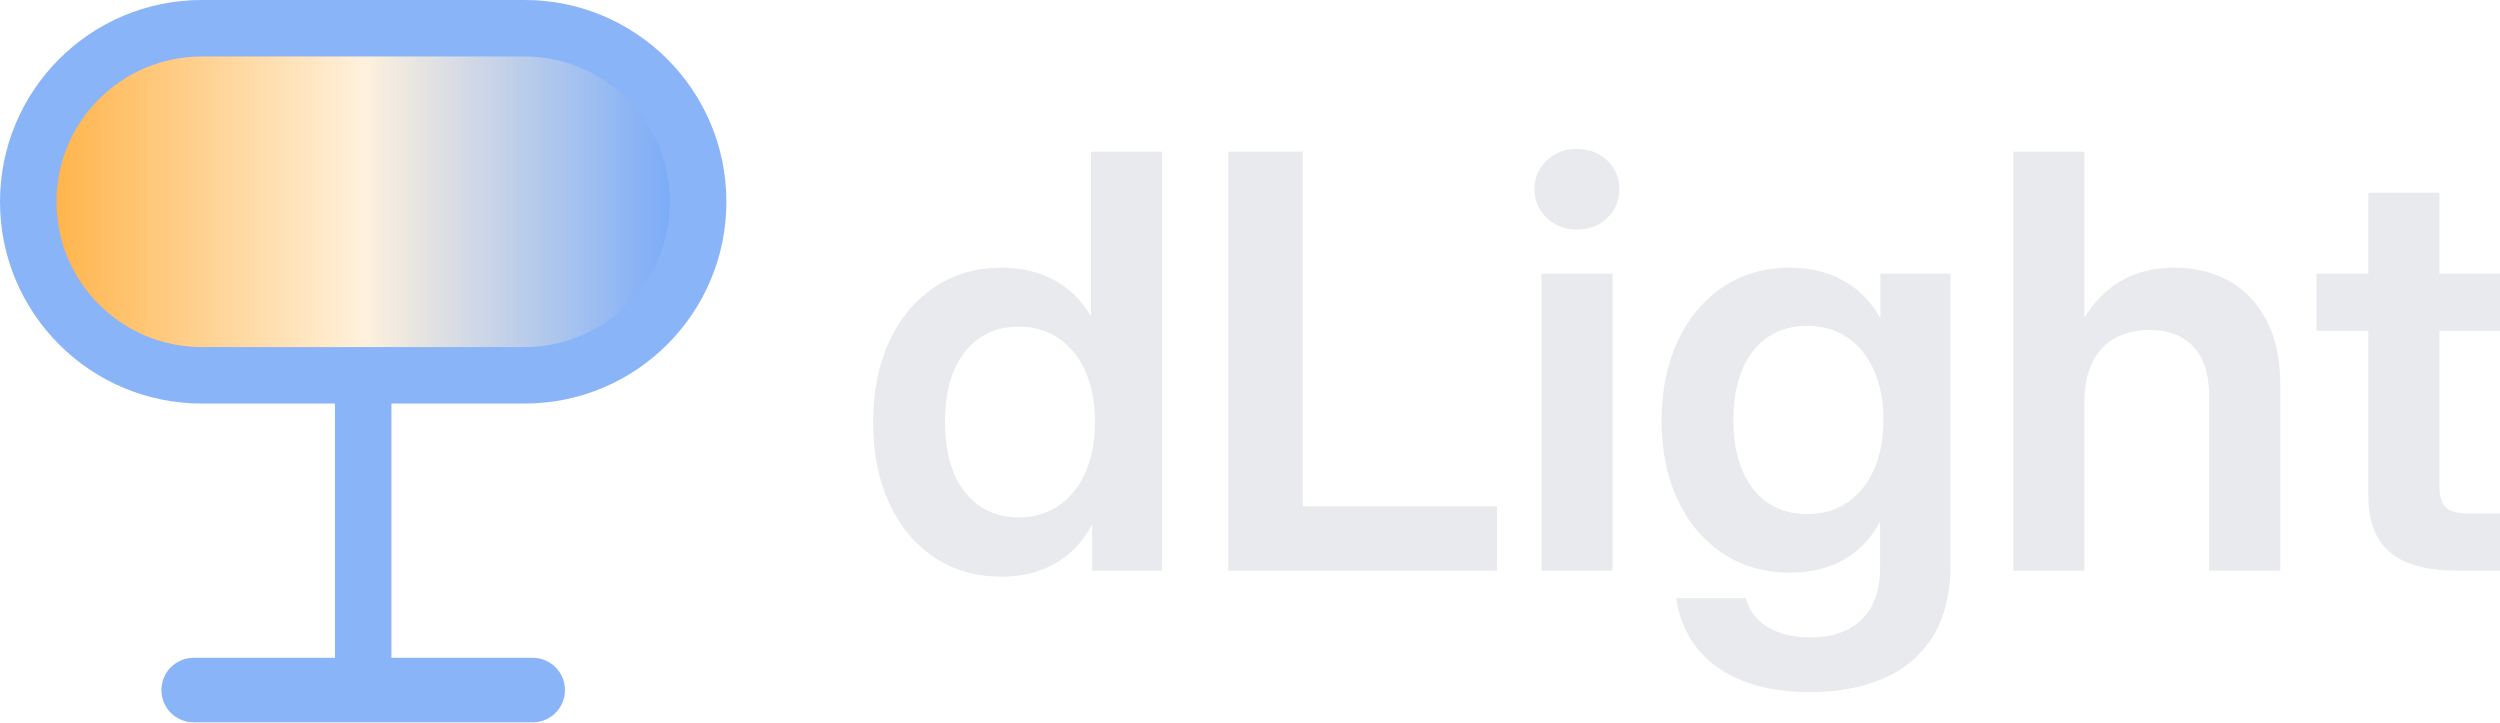
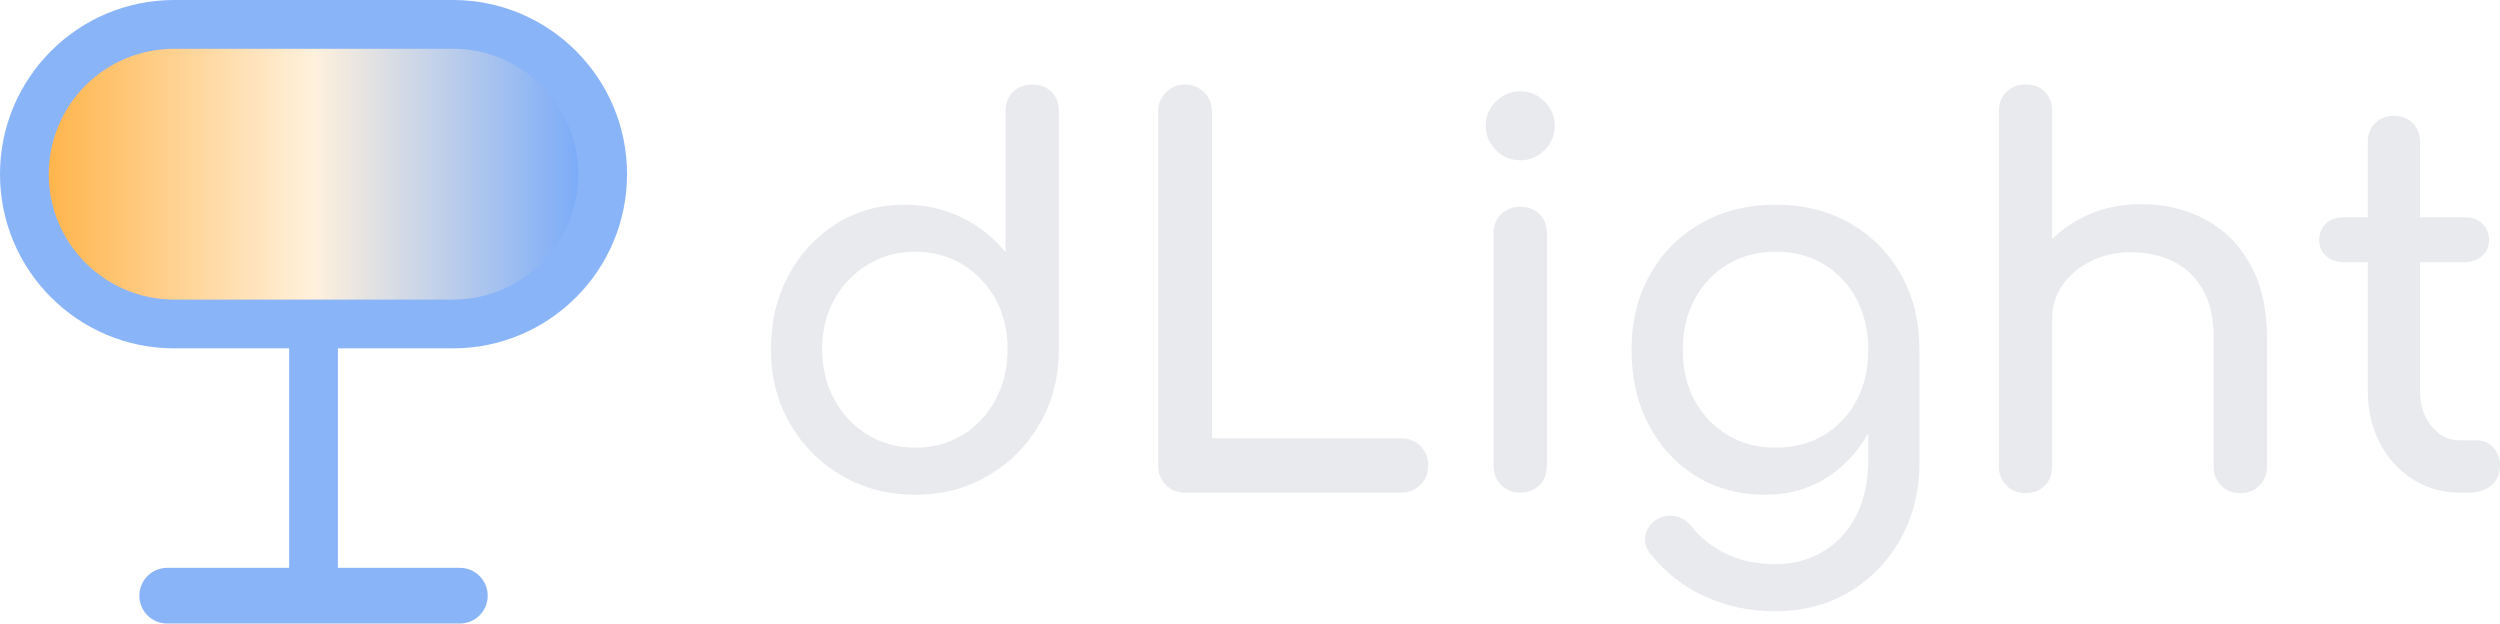
- <svg xmlns="http://www.w3.org/2000/svg" viewBox="76 76.00 1239.01 358.00">
+ <svg xmlns="http://www.w3.org/2000/svg" viewBox="76.00 76.00 1435.30 358.00">
  <defs>
    <linearGradient id="temp" x1="0" y1="0" x2="1" y2="0">
      <stop offset="0" stop-color="#FFB54D" />
      <stop offset="0.5" stop-color="#FFF1DC" />
      <stop offset="1" stop-color="#7CACF8" />
    </linearGradient>
  </defs>
  <rect x="76" y="76" width="360" height="200" rx="100" fill="#8AB4F8" />
  <rect x="104" y="104" width="304" height="144" rx="72" fill="url(#temp)" />
  <rect x="242" y="268" width="28" height="146" fill="#8AB4F8" />
  <rect x="156" y="402" width="200" height="32" rx="16" fill="#8AB4F8" />
-   <g fill="#E8EAED">
-     <path transform="translate(500.00,358.82) scale(0.139356,-0.139356)" d="M519.92 -21.44Q382.56 -21.44 279.42 47.7Q176.28 116.84 119.46 240.7Q62.64 364.56 62.64 528.72Q62.64 691.36 120 815.04Q177.36 938.72 280.32 1008.08Q383.28 1077.44 518.48 1077.44Q587.48 1077.44 646.921 1058.66Q706.361 1039.88 754.301 1002.14Q802.241 964.4 835.881 906.48H837.521V1490H1090.318V0H841.521V161.44H839.881Q806.921 100.08 758.341 59.36Q709.76 18.64 649.52 -1.4Q589.28 -21.44 519.92 -21.44ZM579.399 189.518Q661.92 189.518 723.12 231.498Q784.321 273.478 817.921 349.879Q851.521 426.279 851.521 528.72Q851.521 631.801 817.921 707.841Q784.321 783.882 723.12 825.862Q661.92 867.842 579.399 867.842Q501.719 867.842 442.738 828.422Q383.758 789.002 350.957 713.601Q318.157 638.201 318.157 528.72Q318.157 419.879 350.957 344.119Q383.758 268.358 442.738 228.938Q501.719 189.518 579.399 189.518Z" />
-     <path transform="translate(667.51,358.82) scale(0.139356,-0.139356)" d="M123.521 0V1490H388.478V229.117H1079.119V0Z" />
-     <path transform="translate(824.42,358.82) scale(0.139356,-0.139356)" d="M111.601 0V1056H364.397V0ZM237.639 1213.042Q173.08 1213.042 129.9 1254.379Q86.72 1295.715 86.72 1356.682Q86.72 1417.72 129.9 1458.74Q173.08 1499.76 237.173 1499.76Q302.095 1499.76 345.326 1458.779Q388.557 1417.797 388.557 1356.216Q388.557 1295.441 345.263 1254.242Q301.968 1213.042 237.639 1213.042Z" />
-     <path transform="translate(890.75,358.82) scale(0.139356,-0.139356)" d="M591.039 -432Q451.52 -432 350.08 -391.36Q248.64 -350.72 188.86 -275.62Q129.08 -200.521 114.64 -97.601H362.077Q374.198 -143.081 405.898 -174.101Q437.598 -205.122 484.818 -221.242Q532.039 -237.362 591.039 -237.362Q709.24 -237.362 774.56 -173.401Q839.881 -109.441 839.881 11.52V172.599H838.881Q805.281 111.24 757.161 71.24Q709.041 31.24 649.3 12.099Q589.56 -7.041 519.92 -7.041Q382.56 -7.041 279.42 61.919Q176.28 130.88 119.46 252.76Q62.64 374.64 62.64 533.04Q62.64 693.52 120 816.3Q177.36 939.08 280.32 1008.26Q383.28 1077.44 518.48 1077.44Q587.48 1077.44 647.281 1058.26Q707.081 1039.08 756.341 999.52Q805.601 959.96 839.801 899.28H840.801V1056H1090.318V27.359Q1090.318 -136.201 1025.278 -237.321Q960.238 -338.44 847.218 -385.22Q734.198 -432 591.039 -432ZM579.399 201.037Q661.92 201.037 723.12 242.478Q784.321 283.918 817.921 359.418Q851.521 434.919 851.521 535.92Q851.521 637.56 817.921 712.881Q784.321 788.202 723.12 829.462Q661.92 870.722 579.399 870.722Q501.719 870.722 442.738 832.022Q383.758 793.322 350.957 718.641Q318.157 643.961 318.157 535.92Q318.157 428.519 350.957 353.658Q383.758 278.798 442.738 239.917Q501.719 201.037 579.399 201.037Z" />
-     <path transform="translate(1058.26,358.82) scale(0.139356,-0.139356)" d="M364.397 597.121V0H111.601V1490H364.397V787.401H310.597Q361.517 928.601 454.197 1003.02Q546.877 1077.44 684.477 1077.44Q795.437 1077.44 880.197 1029.5Q964.957 981.56 1012.957 888.56Q1060.957 795.56 1060.957 659.6V0H808.161V619.521Q808.161 736.002 752.56 795.962Q696.96 855.923 595.239 855.923Q529.039 855.923 476.838 828.882Q424.638 801.842 394.518 744.702Q364.397 687.562 364.397 597.121Z" />
-     <path transform="translate(1221.72,358.82) scale(0.139356,-0.139356)" d="M669.437 1056V853.122H16.8V1056ZM201.2 1344H453.997V302.798Q453.997 246.838 476.977 224.858Q499.957 202.878 561.357 202.878Q585.797 202.878 617.697 202.878Q649.597 202.878 669.437 202.878V0Q643.077 0 600.737 0.0Q558.398 0 517.278 0Q355.359 0 278.28 65.26Q201.2 130.52 201.2 266.079Z" />
+   <g fill="#E8EAED" transform="translate(500.0,358.82) scale(0.3,-0.3)">
+     <path transform="translate(0.00,0.00)" d="M338 -4Q260 -4 197.5 32.5Q135 69 98.5 132.0Q62 195 62 274Q62 353 95.5 415.5Q129 478 187.0 514.5Q245 551 318 551Q377 551 427.0 526.5Q477 502 511 460V730Q511 753 525.5 767.0Q540 781 562 781Q585 781 599.0 767.0Q613 753 613 730V274Q613 195 576.5 132.0Q540 69 478.0 32.5Q416 -4 338 -4ZM338 86Q389 86 429.0 110.5Q469 135 492.0 178.0Q515 221 515 274Q515 328 492.0 370.0Q469 412 429.0 436.5Q389 461 338 461Q288 461 247.5 436.5Q207 412 183.5 370.0Q160 328 160 274Q160 221 183.5 178.0Q207 135 247.5 110.5Q288 86 338 86Z" />
+     <path transform="translate(703.00,0.00)" d="M151 0Q129 0 114.5 15.0Q100 30 100 52V729Q100 751 115.0 766.0Q130 781 151 781Q173 781 188.0 766.0Q203 751 203 729V104H565Q587 104 602.0 89.0Q617 74 617 52Q617 30 602.0 15.0Q587 0 565 0Z" />
+     <path transform="translate(1345.00,0.00)" d="M151 0Q129 0 114.5 14.5Q100 29 100 51V496Q100 519 114.5 533.0Q129 547 151 547Q174 547 188.0 533.0Q202 519 202 496V51Q202 29 188.0 14.5Q174 0 151 0ZM151 636Q124 636 104.5 655.5Q85 675 85 702Q85 729 104.5 748.5Q124 768 151 768Q178 768 197.5 748.5Q217 729 217 702Q217 675 197.5 655.5Q178 636 151 636Z" />
+     <path transform="translate(1647.00,0.00)" d="M318 -4Q243 -4 185.5 31.5Q128 67 95.0 129.5Q62 192 62 273Q62 355 97.5 417.5Q133 480 195.0 515.5Q257 551 338 551Q418 551 480.0 515.5Q542 480 577.5 417.5Q613 355 613 273H554Q554 192 523.5 129.5Q493 67 440.0 31.5Q387 -4 318 -4ZM336 -227Q265 -227 203.0 -199.0Q141 -171 98 -117Q85 -100 88.5 -82.0Q92 -64 108 -53Q126 -41 145.5 -45.0Q165 -49 177 -65Q204 -99 245.0 -118.0Q286 -137 338 -137Q386 -137 426.5 -114.0Q467 -91 491.0 -46.0Q515 -1 515 64V206L548 294L613 273V57Q613 -22 578.0 -86.5Q543 -151 480.5 -189.0Q418 -227 336 -227ZM338 86Q390 86 430.0 110.0Q470 134 492.5 176.0Q515 218 515 273Q515 328 492.5 370.5Q470 413 430.0 437.0Q390 461 338 461Q286 461 246.0 437.0Q206 413 183.0 370.5Q160 328 160 273Q160 218 183.0 176.0Q206 134 246.0 110.0Q286 86 338 86Z" />
+     <path transform="translate(2322.00,0.00)" d="M141 199Q119 199 104.5 213.5Q90 228 90 250V730Q90 753 104.5 767.0Q119 781 141 781Q164 781 178.0 767.0Q192 753 192 730V250Q192 228 178.0 213.5Q164 199 141 199ZM552 -1Q530 -1 515.5 13.5Q501 28 501 50V296Q501 353 480.0 389.0Q459 425 423.5 442.5Q388 460 342 460Q300 460 266.0 443.0Q232 426 212.0 397.5Q192 369 192 332H129Q129 395 159.5 444.5Q190 494 243.0 523.0Q296 552 362 552Q431 552 485.5 522.5Q540 493 571.5 436.0Q603 379 603 296V50Q603 28 588.5 13.5Q574 -1 552 -1ZM141 -1Q119 -1 104.5 13.5Q90 28 90 50V496Q90 519 104.5 533.0Q119 547 141 547Q164 547 178.0 533.0Q192 519 192 496V50Q192 28 178.0 13.5Q164 -1 141 -1Z" />
+     <path transform="translate(3005.00,0.00)" d="M289 0Q239 0 199.0 25.5Q159 51 136.0 95.0Q113 139 113 194V671Q113 693 127.0 707.0Q141 721 163 721Q185 721 199.0 707.0Q213 693 213 671V194Q213 154 235.0 127.0Q257 100 289 100H323Q341 100 353.5 86.0Q366 72 366 50Q366 28 349.5 14.0Q333 0 307 0ZM67 441Q46 441 33.0 453.0Q20 465 20 483Q20 503 33.0 515.0Q46 527 67 527H298Q319 527 332.0 515.0Q345 503 345 483Q345 465 332.0 453.0Q319 441 298 441Z" />
  </g>
</svg>
